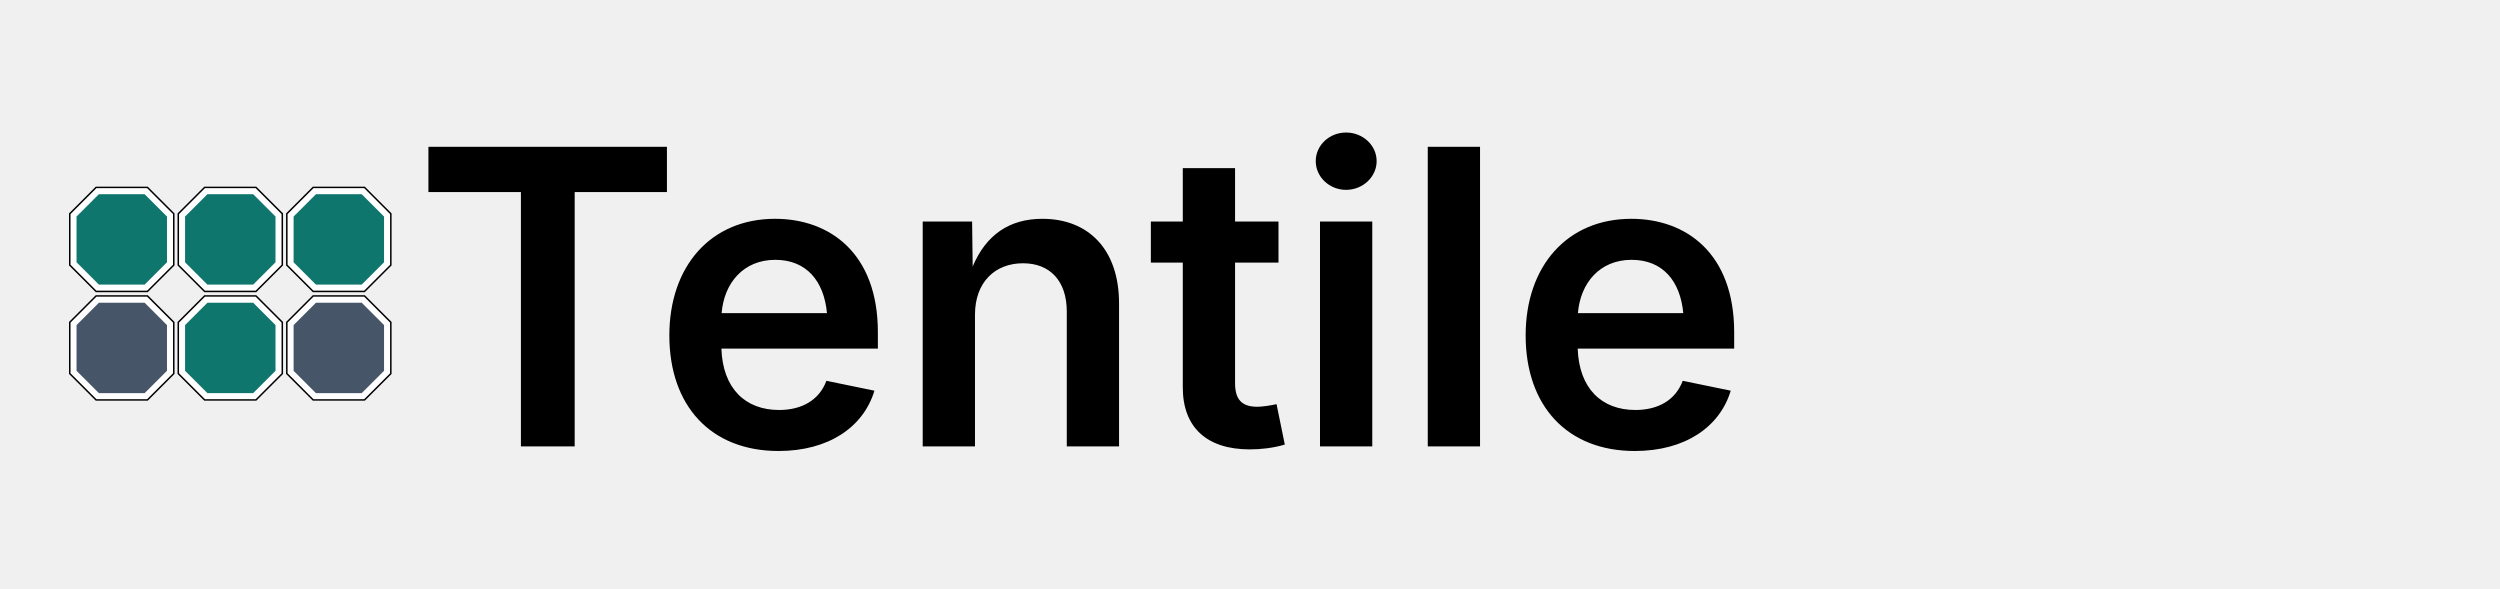
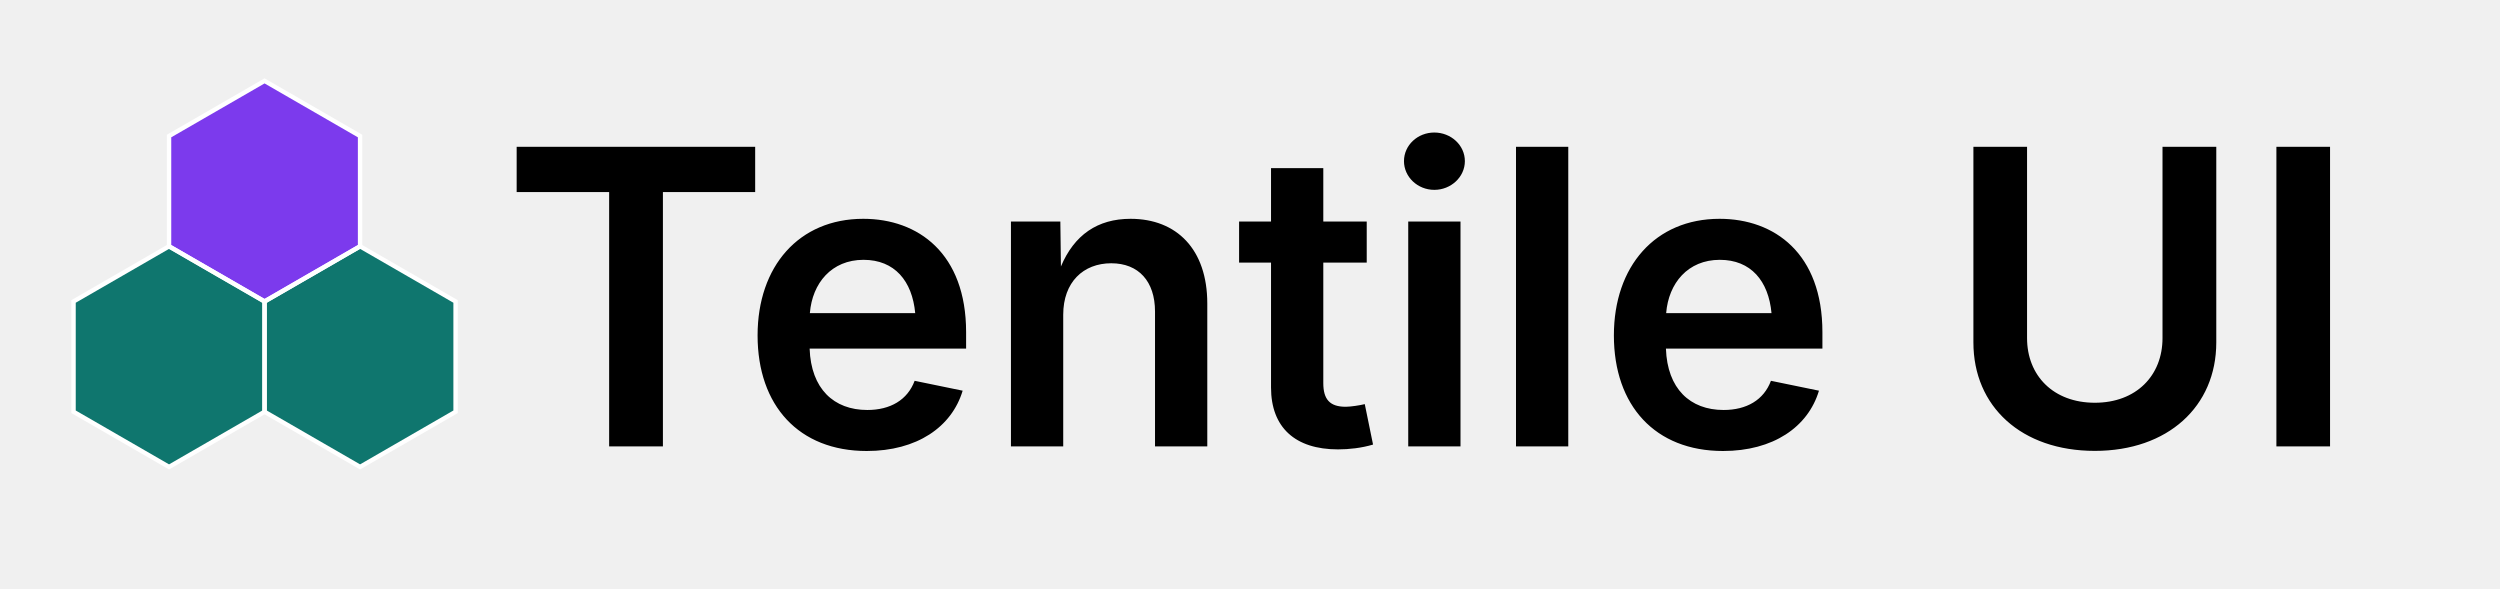
<svg xmlns="http://www.w3.org/2000/svg" width="340" height="80" viewBox="0 0 340 80">
  <defs>
-     <polygon id="tentile-oct" points="8,0 24,0 32,8 32,24 24,32 8,32 0,24 0,8" />
+     <polygon id="tentile-hex" points="43.3,0 86.6,25 86.6,75 43.3,100 0,75 0,25" />
  </defs>
-   <g transform="translate(10,26) scale(0.41)">
-     <g fill="none" stroke="#000000" stroke-width="3">
-       <use href="#tentile-oct" x="0" y="0" />
-       <use href="#tentile-oct" x="36" y="0" />
-       <use href="#tentile-oct" x="72" y="0" />
-       <use href="#tentile-oct" x="0" y="36" />
-       <use href="#tentile-oct" x="36" y="36" />
-       <use href="#tentile-oct" x="72" y="36" />
-     </g>
-     <g>
-       <use href="#tentile-oct" x="0" y="0" fill="#0F766E" />
-       <use href="#tentile-oct" x="36" y="0" fill="#0F766E" />
-       <use href="#tentile-oct" x="72" y="0" fill="#0F766E" />
-       <use href="#tentile-oct" x="0" y="36" fill="#475569" />
-       <use href="#tentile-oct" x="36" y="36" fill="#0F766E" />
-       <use href="#tentile-oct" x="72" y="36" fill="#475569" />
-     </g>
+   <g transform="translate(10,11) scale(0.30)">
+     <use href="#tentile-hex" x="43.3" y="0" fill="#7C3AED" />
+     <use href="#tentile-hex" x="0" y="75" fill="#0F766E" />
+     <use href="#tentile-hex" x="86.6" y="75" fill="#0F766E" />
    <g fill="none" stroke="#FFFFFF" stroke-width="2">
-       <use href="#tentile-oct" x="0" y="0" />
-       <use href="#tentile-oct" x="36" y="0" />
-       <use href="#tentile-oct" x="72" y="0" />
-       <use href="#tentile-oct" x="0" y="36" />
-       <use href="#tentile-oct" x="36" y="36" />
-       <use href="#tentile-oct" x="72" y="36" />
+       <use href="#tentile-hex" x="43.3" y="0" />
+       <use href="#tentile-hex" x="0" y="75" />
+       <use href="#tentile-hex" x="86.6" y="75" />
    </g>
  </g>
-   <text x="56" y="40" font-family="Inter, system-ui, -apple-system, Segoe UI, Roboto, Helvetica, Arial, sans-serif" font-size="56" font-weight="600" fill="#000000" dominant-baseline="middle">
-     Tentile
+   <text x="68" y="40" font-family="Inter, system-ui, -apple-system, Segoe UI, Roboto, Helvetica, Arial, sans-serif" font-size="56" font-weight="600" fill="#000000" dominant-baseline="middle">
+     Tentile UI
  </text>
</svg>
